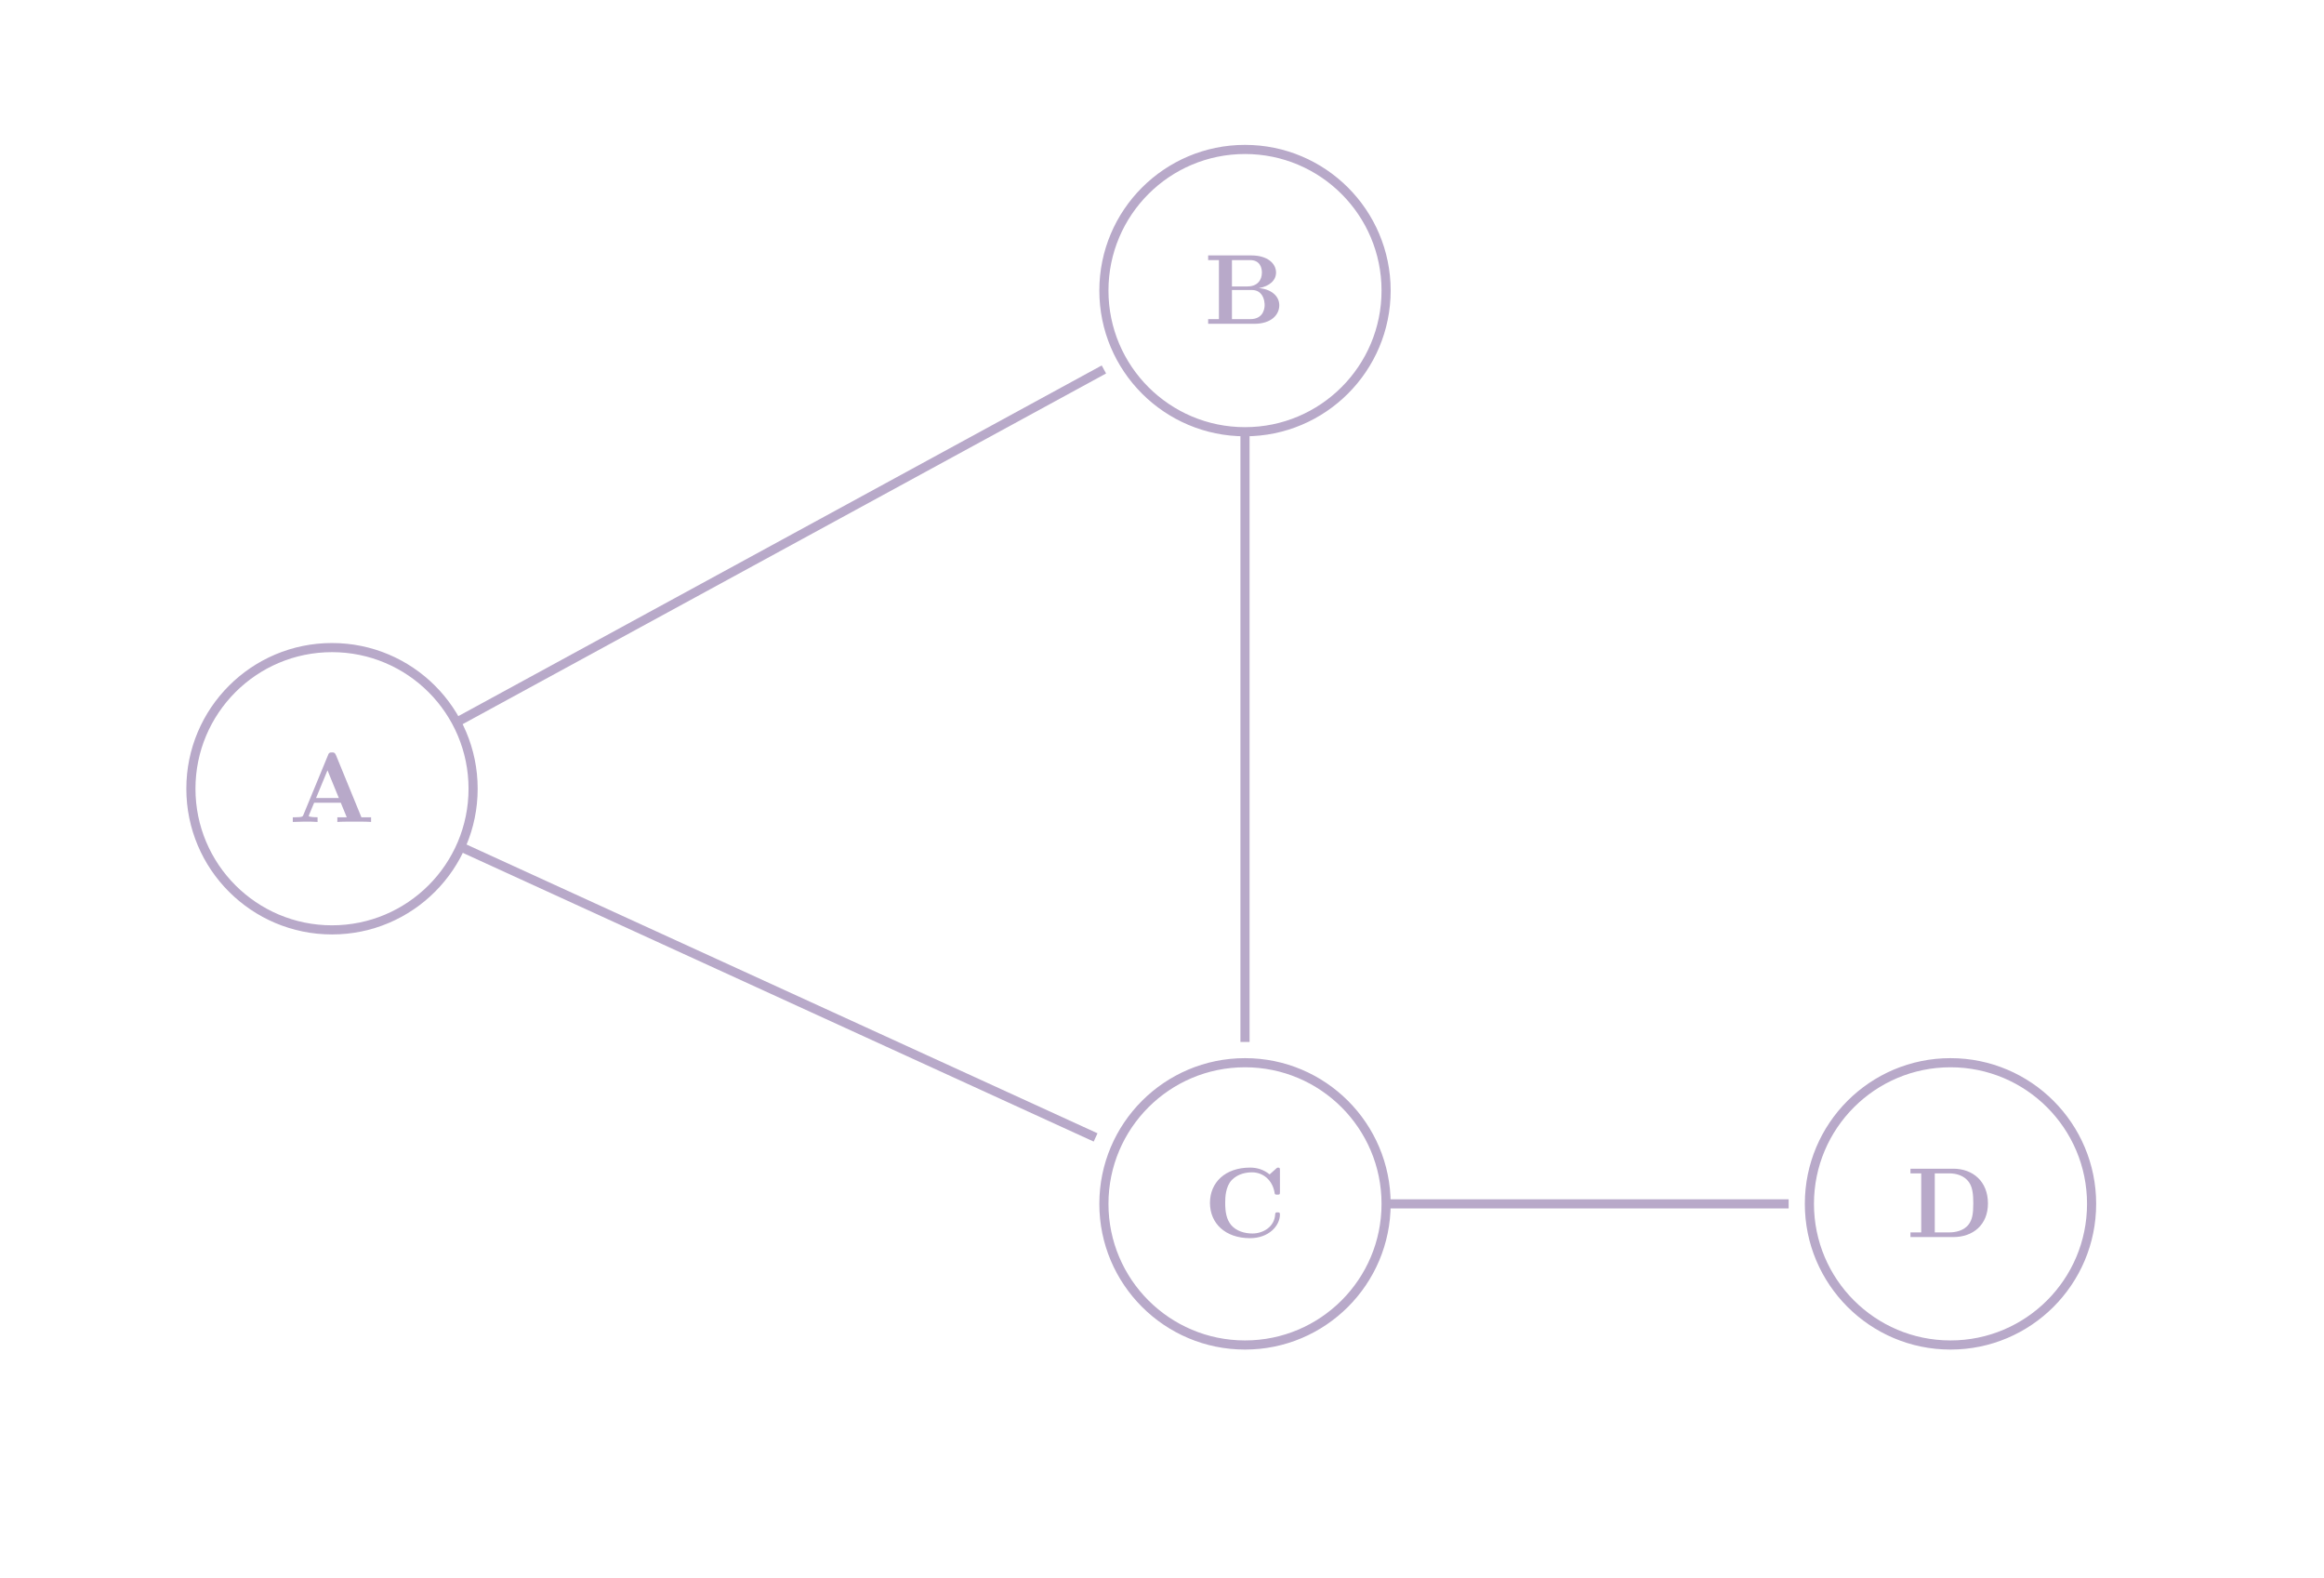
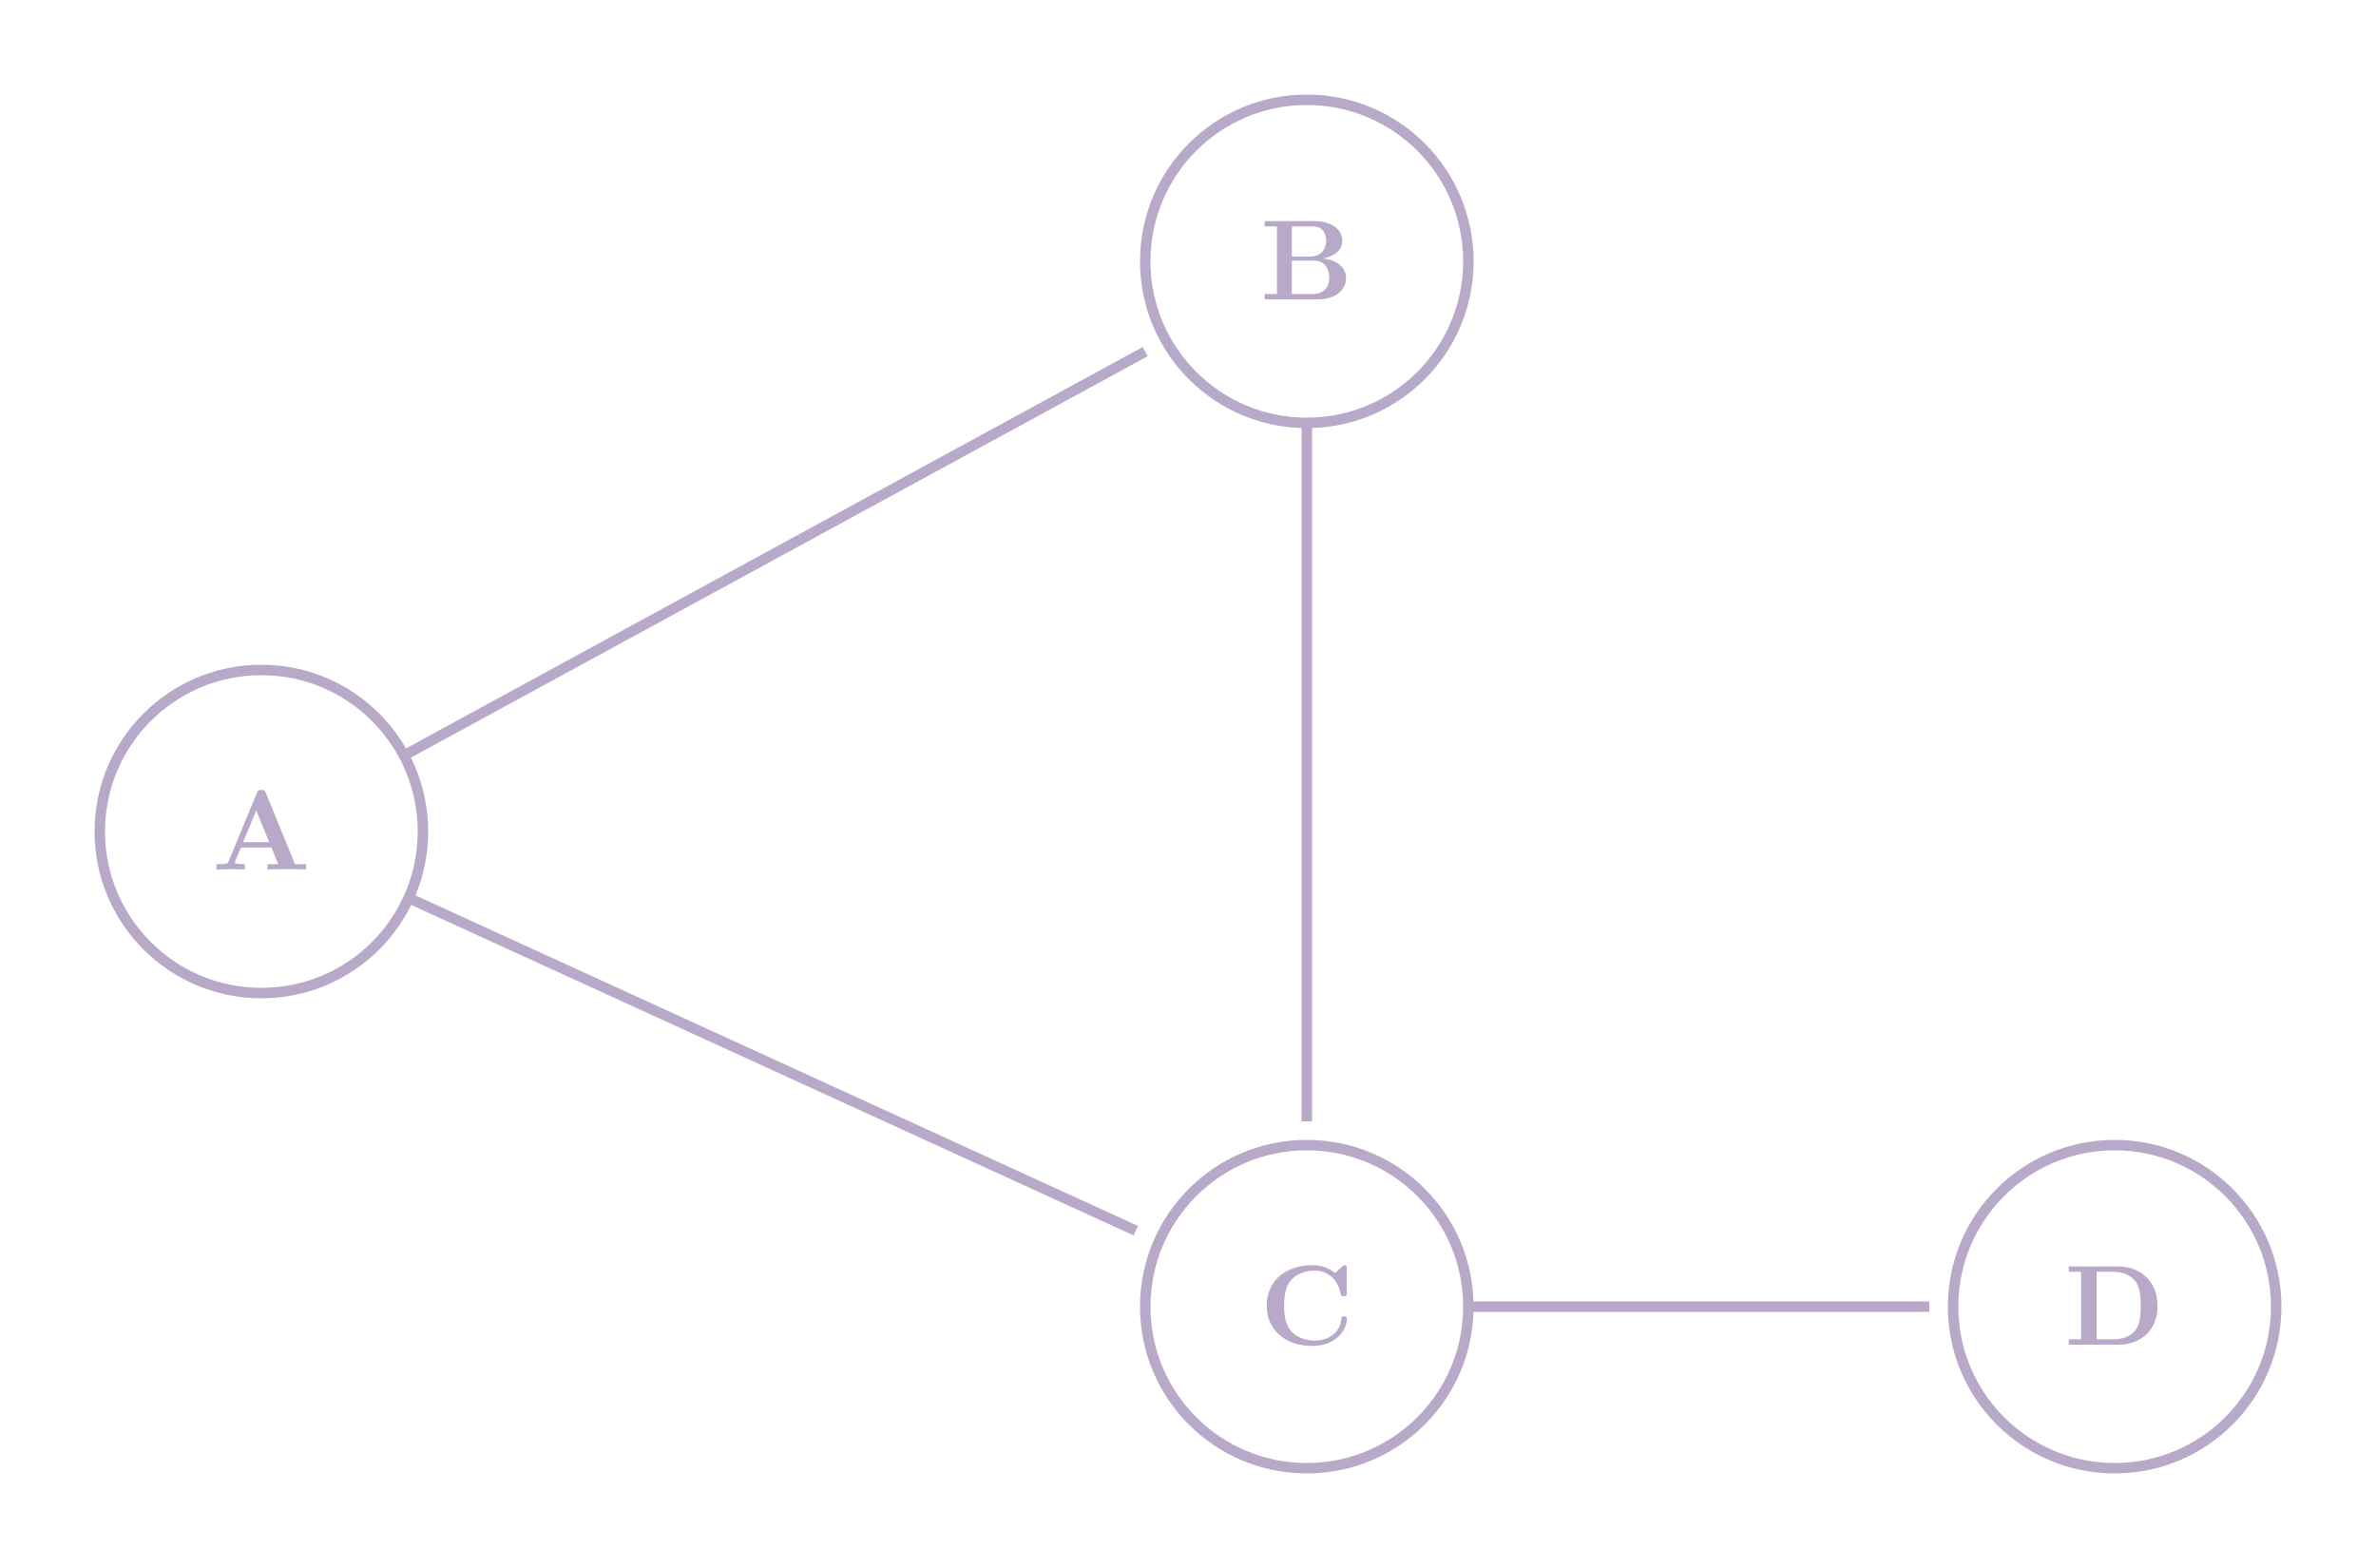
- <svg xmlns="http://www.w3.org/2000/svg" width="560" height="380" viewBox="0 0 560 380" role="img" aria-labelledby="t d">
+ <svg xmlns="http://www.w3.org/2000/svg" width="500" height="330" viewBox="25 15 500 330" role="img" aria-labelledby="t d">
  <defs>
    <marker id="a" markerWidth="10" markerHeight="10" refX="9" refY="5" orient="auto">
      <path d="M0,0.6 L10,5 L0,9.4 Z" fill="#B8A9C9" />
    </marker>
    <marker id="b" markerWidth="10" markerHeight="10" refX="9" refY="5" orient="auto-start-reverse">
      <path d="M0,0.6 L10,5 L0,9.4 Z" fill="#B8A9C9" />
    </marker>
  </defs>
  <style>
 .lbl{font-family:'Latin Modern Roman','Georgia',serif;font-style:italic;font-weight:600;fill:#B8A9C9}
 .lblu{font-family:'Latin Modern Roman','Georgia',serif;font-weight:700;fill:#B8A9C9}
 .w{font-family:'Latin Modern Roman','Georgia',serif;font-size:17px;fill:#B8A9C9;fill-opacity:.95}
</style>
  <line x1="110" y1="174" x2="266" y2="89" stroke="#B8A9C9" stroke-width="2.2" />
  <line x1="111" y1="204" x2="264" y2="274" stroke="#B8A9C9" stroke-width="2.2" />
  <line x1="300" y1="104" x2="300" y2="251" stroke="#B8A9C9" stroke-width="2.2" />
  <line x1="334" y1="290" x2="431" y2="290" stroke="#B8A9C9" stroke-width="2.2" />
  <circle cx="80" cy="190" r="34" fill="none" stroke="#B8A9C9" stroke-width="2.2" />
  <text class="lblu" x="80" y="198" text-anchor="middle" font-size="24">A</text>
  <circle cx="300" cy="70" r="34" fill="none" stroke="#B8A9C9" stroke-width="2.2" />
  <text class="lblu" x="300" y="78" text-anchor="middle" font-size="24">B</text>
  <circle cx="300" cy="290" r="34" fill="none" stroke="#B8A9C9" stroke-width="2.2" />
  <text class="lblu" x="300" y="298" text-anchor="middle" font-size="24">C</text>
  <circle cx="470" cy="290" r="34" fill="none" stroke="#B8A9C9" stroke-width="2.2" />
  <text class="lblu" x="470" y="298" text-anchor="middle" font-size="24">D</text>
</svg>
